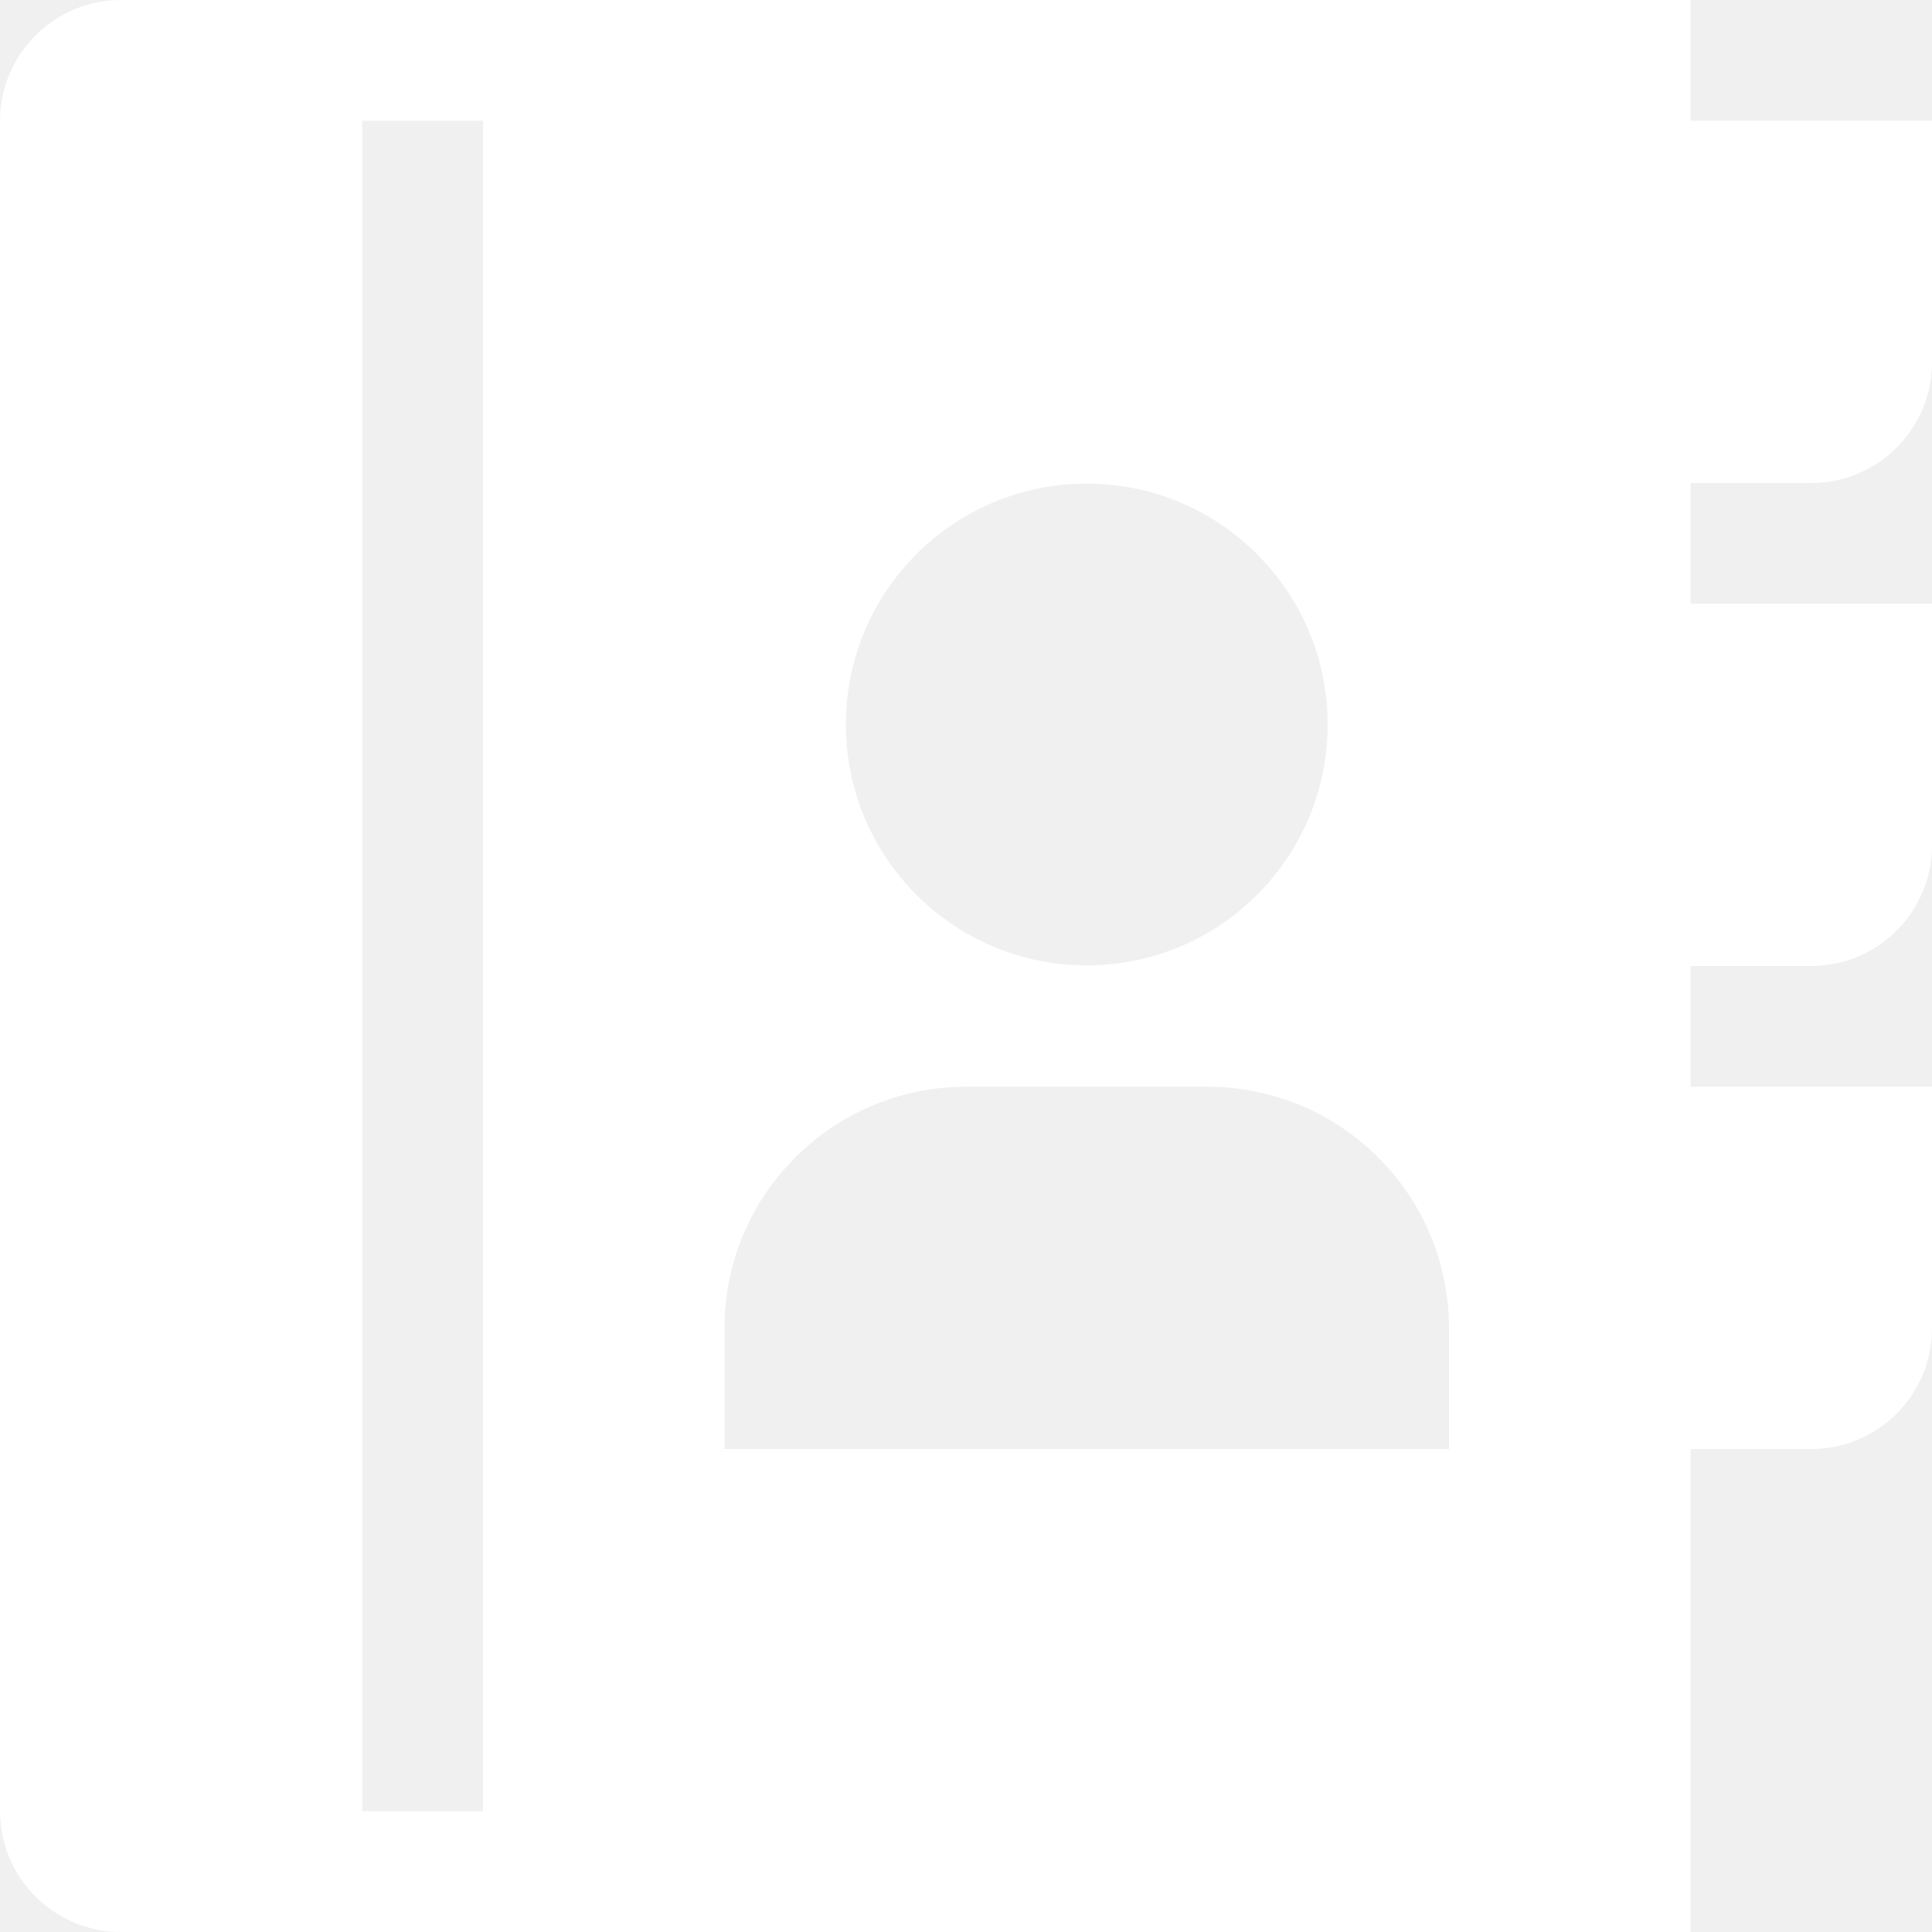
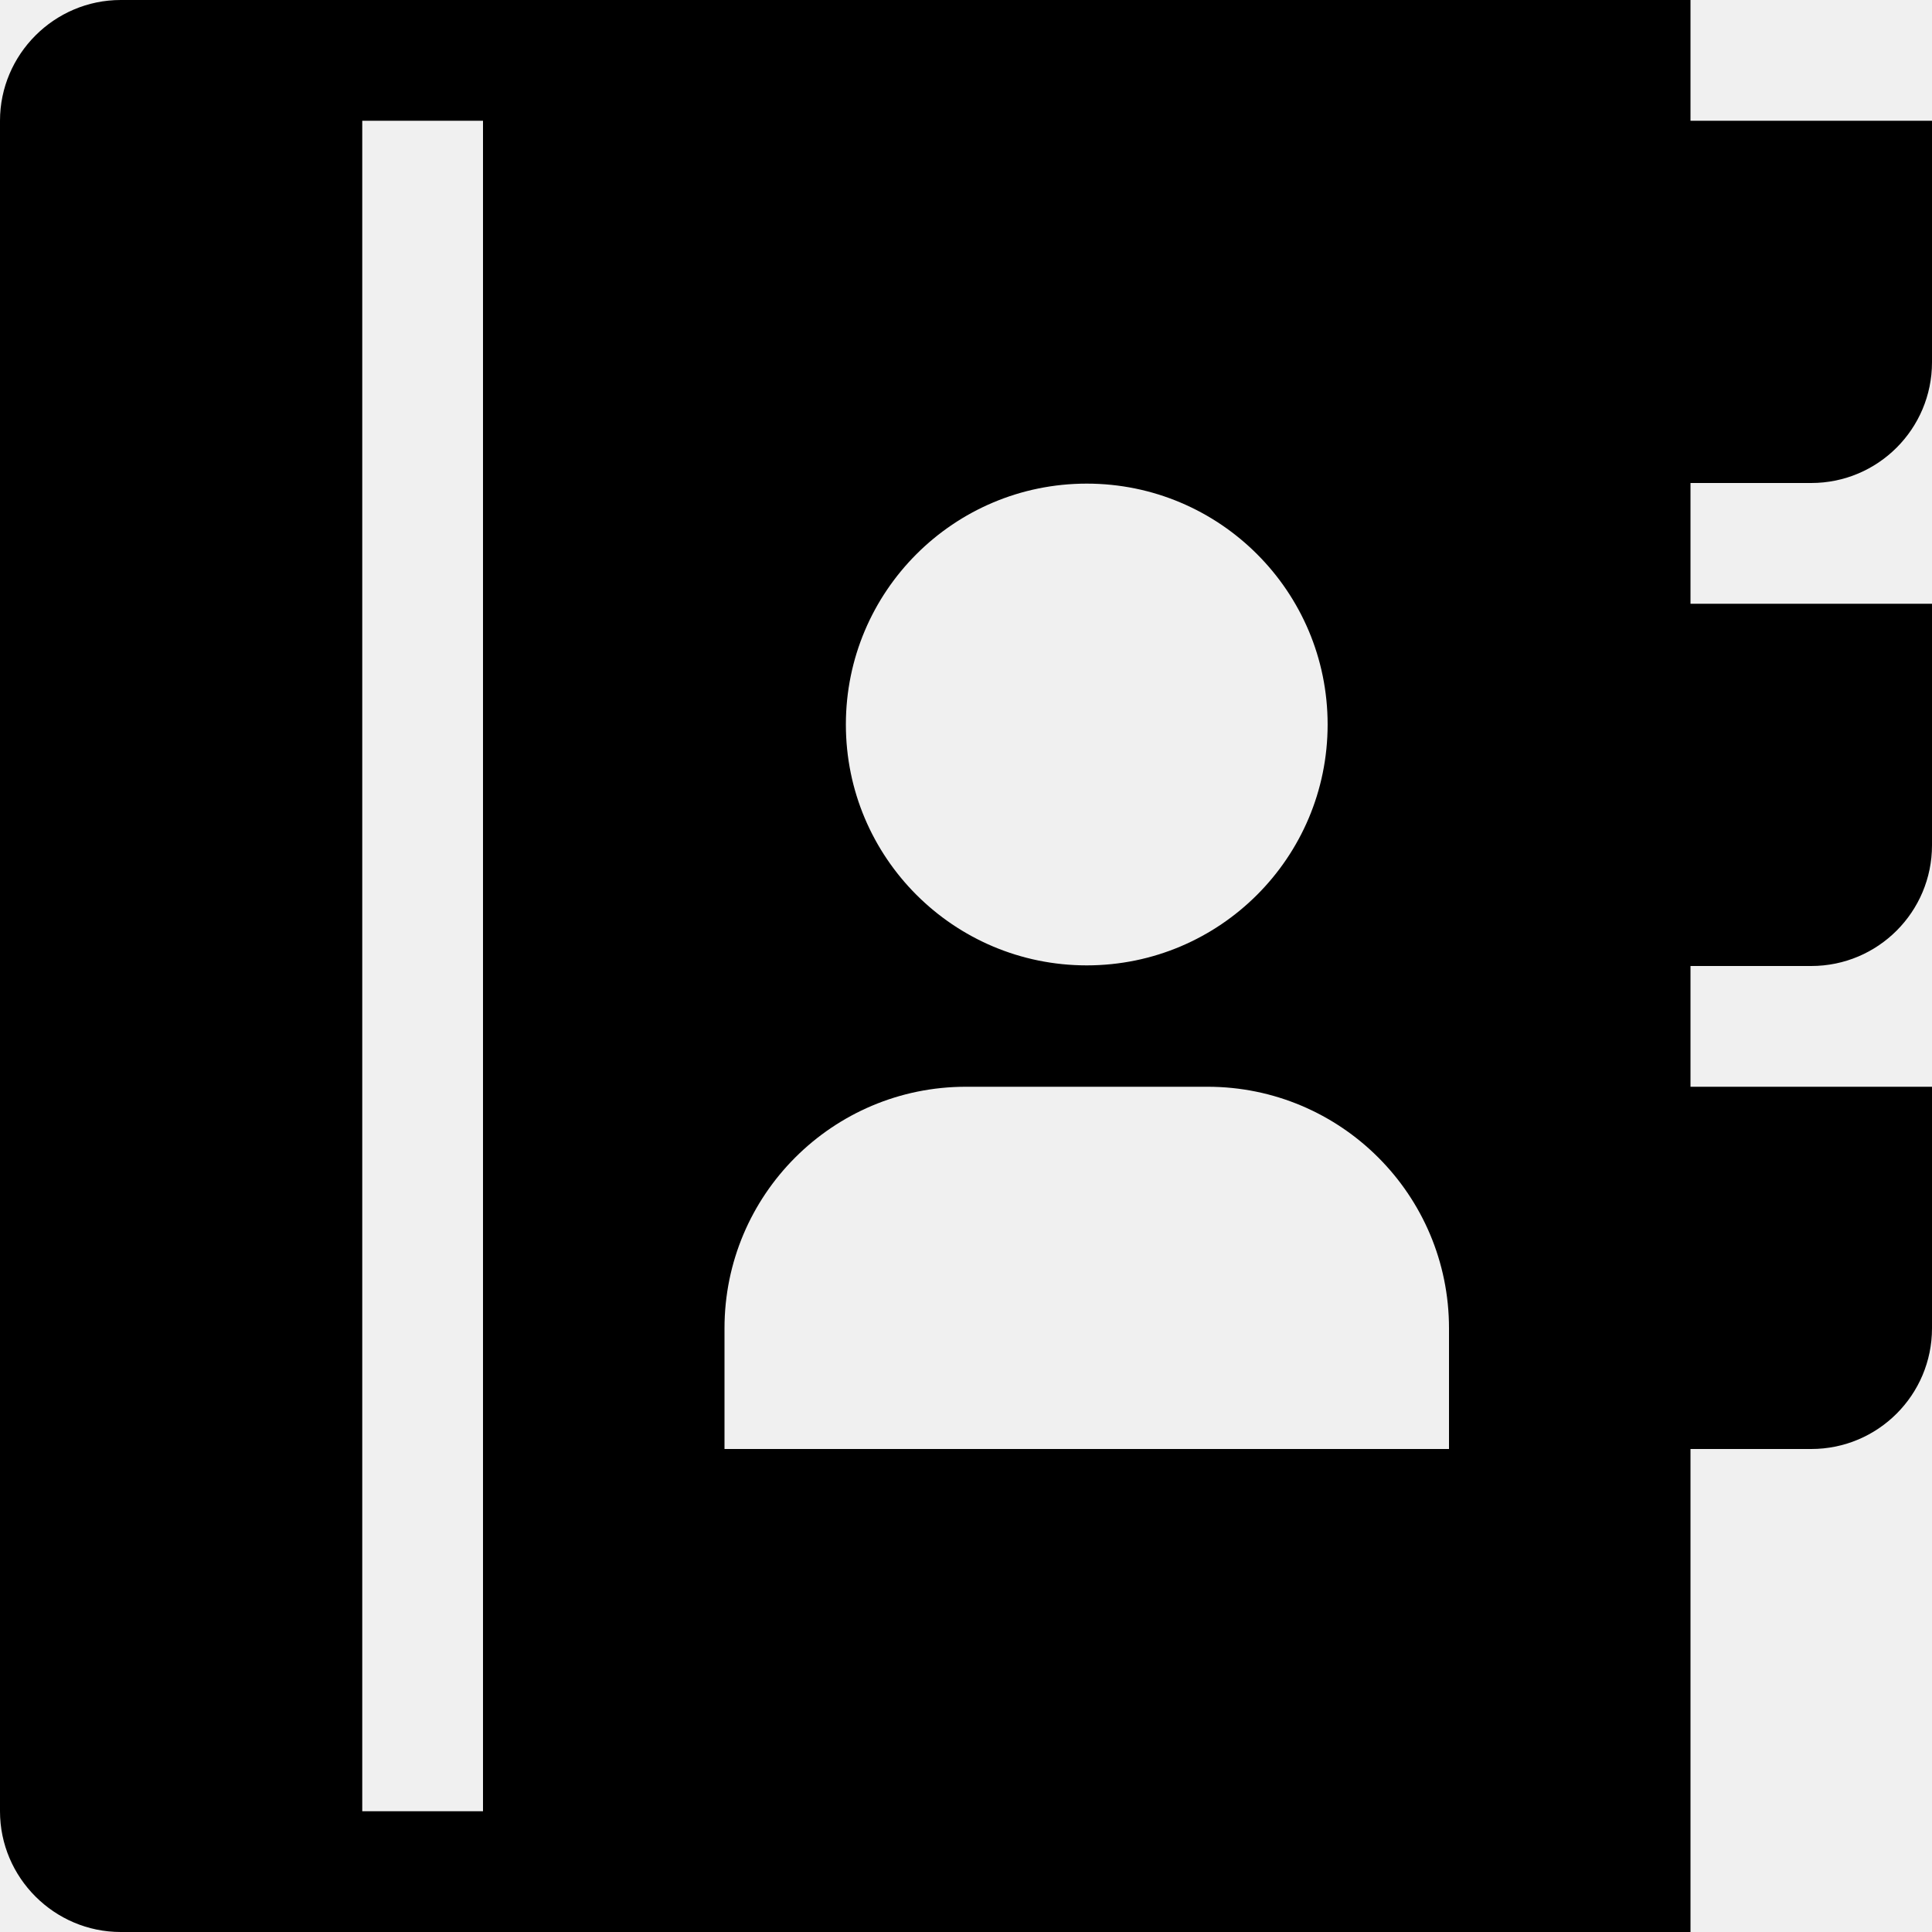
<svg xmlns="http://www.w3.org/2000/svg" width="100%" height="100%" viewBox="0 0 512 512" fill="#000000" id="svg2" version="1.1">
  <defs id="defs71" />
-   <path d="M 480.00,128.00c 17.673,0.00, 32.00-14.327, 32.00-32.00L 512.00,32.00 l-64.00,0.00 L 448.00,0.00 L 32.00,0.00 C 14.40,0.00,0.00,14.399,0.00,32.00l0.00,448.00 c0.00,17.60, 14.398,32.00, 32.00,32.00l 416.00,0.00 L 448.00,384.00 l 32.00,0.00 c 17.673,0.00, 32.00-14.327, 32.00-32.00l0.00-64.00 l-64.00,0.00 l0.00-32.00 l 32.00,0.00 c 17.673,0.00, 32.00-14.327, 32.00-32.00l0.00-64.00 l-64.00,0.00 l0.00-32.00 L 480.00,128.00 z M 288.00,128.165 c 35.255,0.00, 63.835,28.58, 63.835,63.835s-28.58,63.835-63.835,63.835c-35.255,0.00-63.835-28.58-63.835-63.835 S 252.745,128.165, 288.00,128.165z M 128.00,480.00L 96.00,480.00 L 96.00,32.00 l 32.00,0.00 L 128.00,480.00 z M 384.00,384.00L 192.00,384.00 l0.00-32.00 c0.00-35.347, 28.654-64.00, 64.00-64.00l0.00,0.00 l 64.00,0.00 c 35.348,0.00, 64.00,28.653, 64.00,64.00 L 384.00,384.00 z" id="path67" style="fill:#ffffff" />
+   <path d="M 480.00,128.00c 17.673,0.00, 32.00-14.327, 32.00-32.00L 512.00,32.00 l-64.00,0.00 L 448.00,0.00 L 32.00,0.00 C 14.40,0.00,0.00,14.399,0.00,32.00l0.00,448.00 c0.00,17.60, 14.398,32.00, 32.00,32.00l 416.00,0.00 L 448.00,384.00 l 32.00,0.00 c 17.673,0.00, 32.00-14.327, 32.00-32.00l0.00-64.00 l-64.00,0.00 l0.00-32.00 l 32.00,0.00 c 17.673,0.00, 32.00-14.327, 32.00-32.00l0.00-64.00 l-64.00,0.00 l0.00-32.00 L 480.00,128.00 z M 288.00,128.165 c 35.255,0.00, 63.835,28.58, 63.835,63.835s-28.58,63.835-63.835,63.835c-35.255,0.00-63.835-28.58-63.835-63.835 S 252.745,128.165, 288.00,128.165z M 128.00,480.00L 96.00,480.00 L 96.00,32.00 l 32.00,0.00 L 128.00,480.00 z M 384.00,384.00L 192.00,384.00 l0.00-32.00 c0.00-35.347, 28.654-64.00, 64.00-64.00l0.00,0.00 l 64.00,0.00 c 35.348,0.00, 64.00,28.653, 64.00,64.00 L 384.00,384.00 z" id="path67" class="svg" />
</svg>
